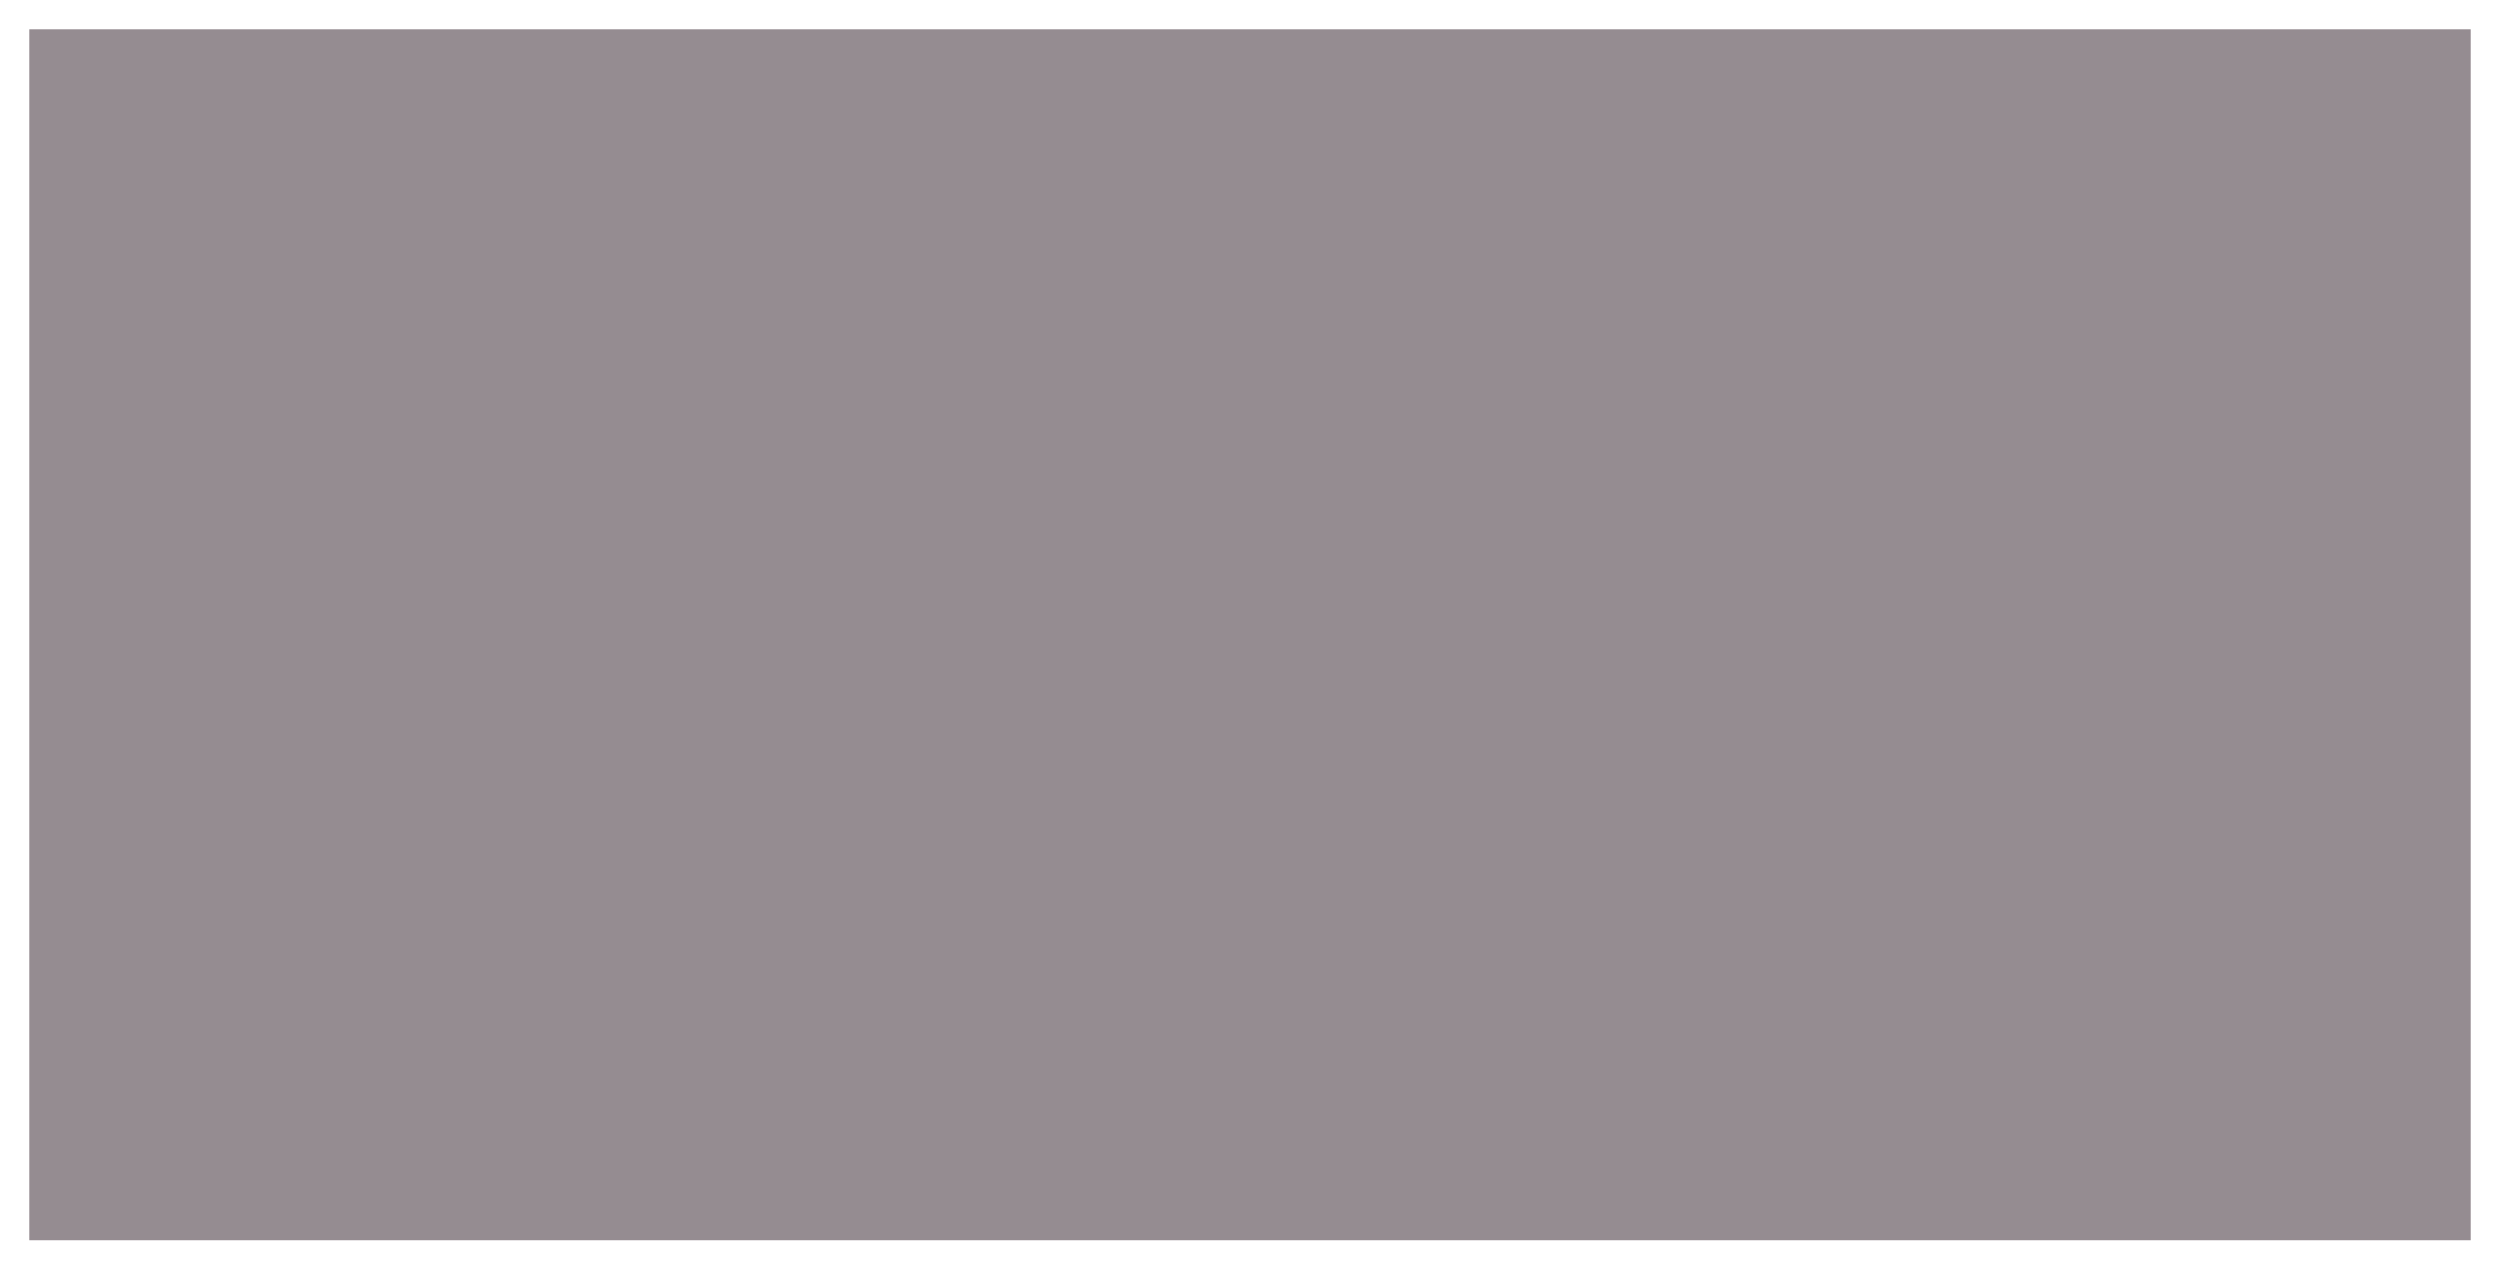
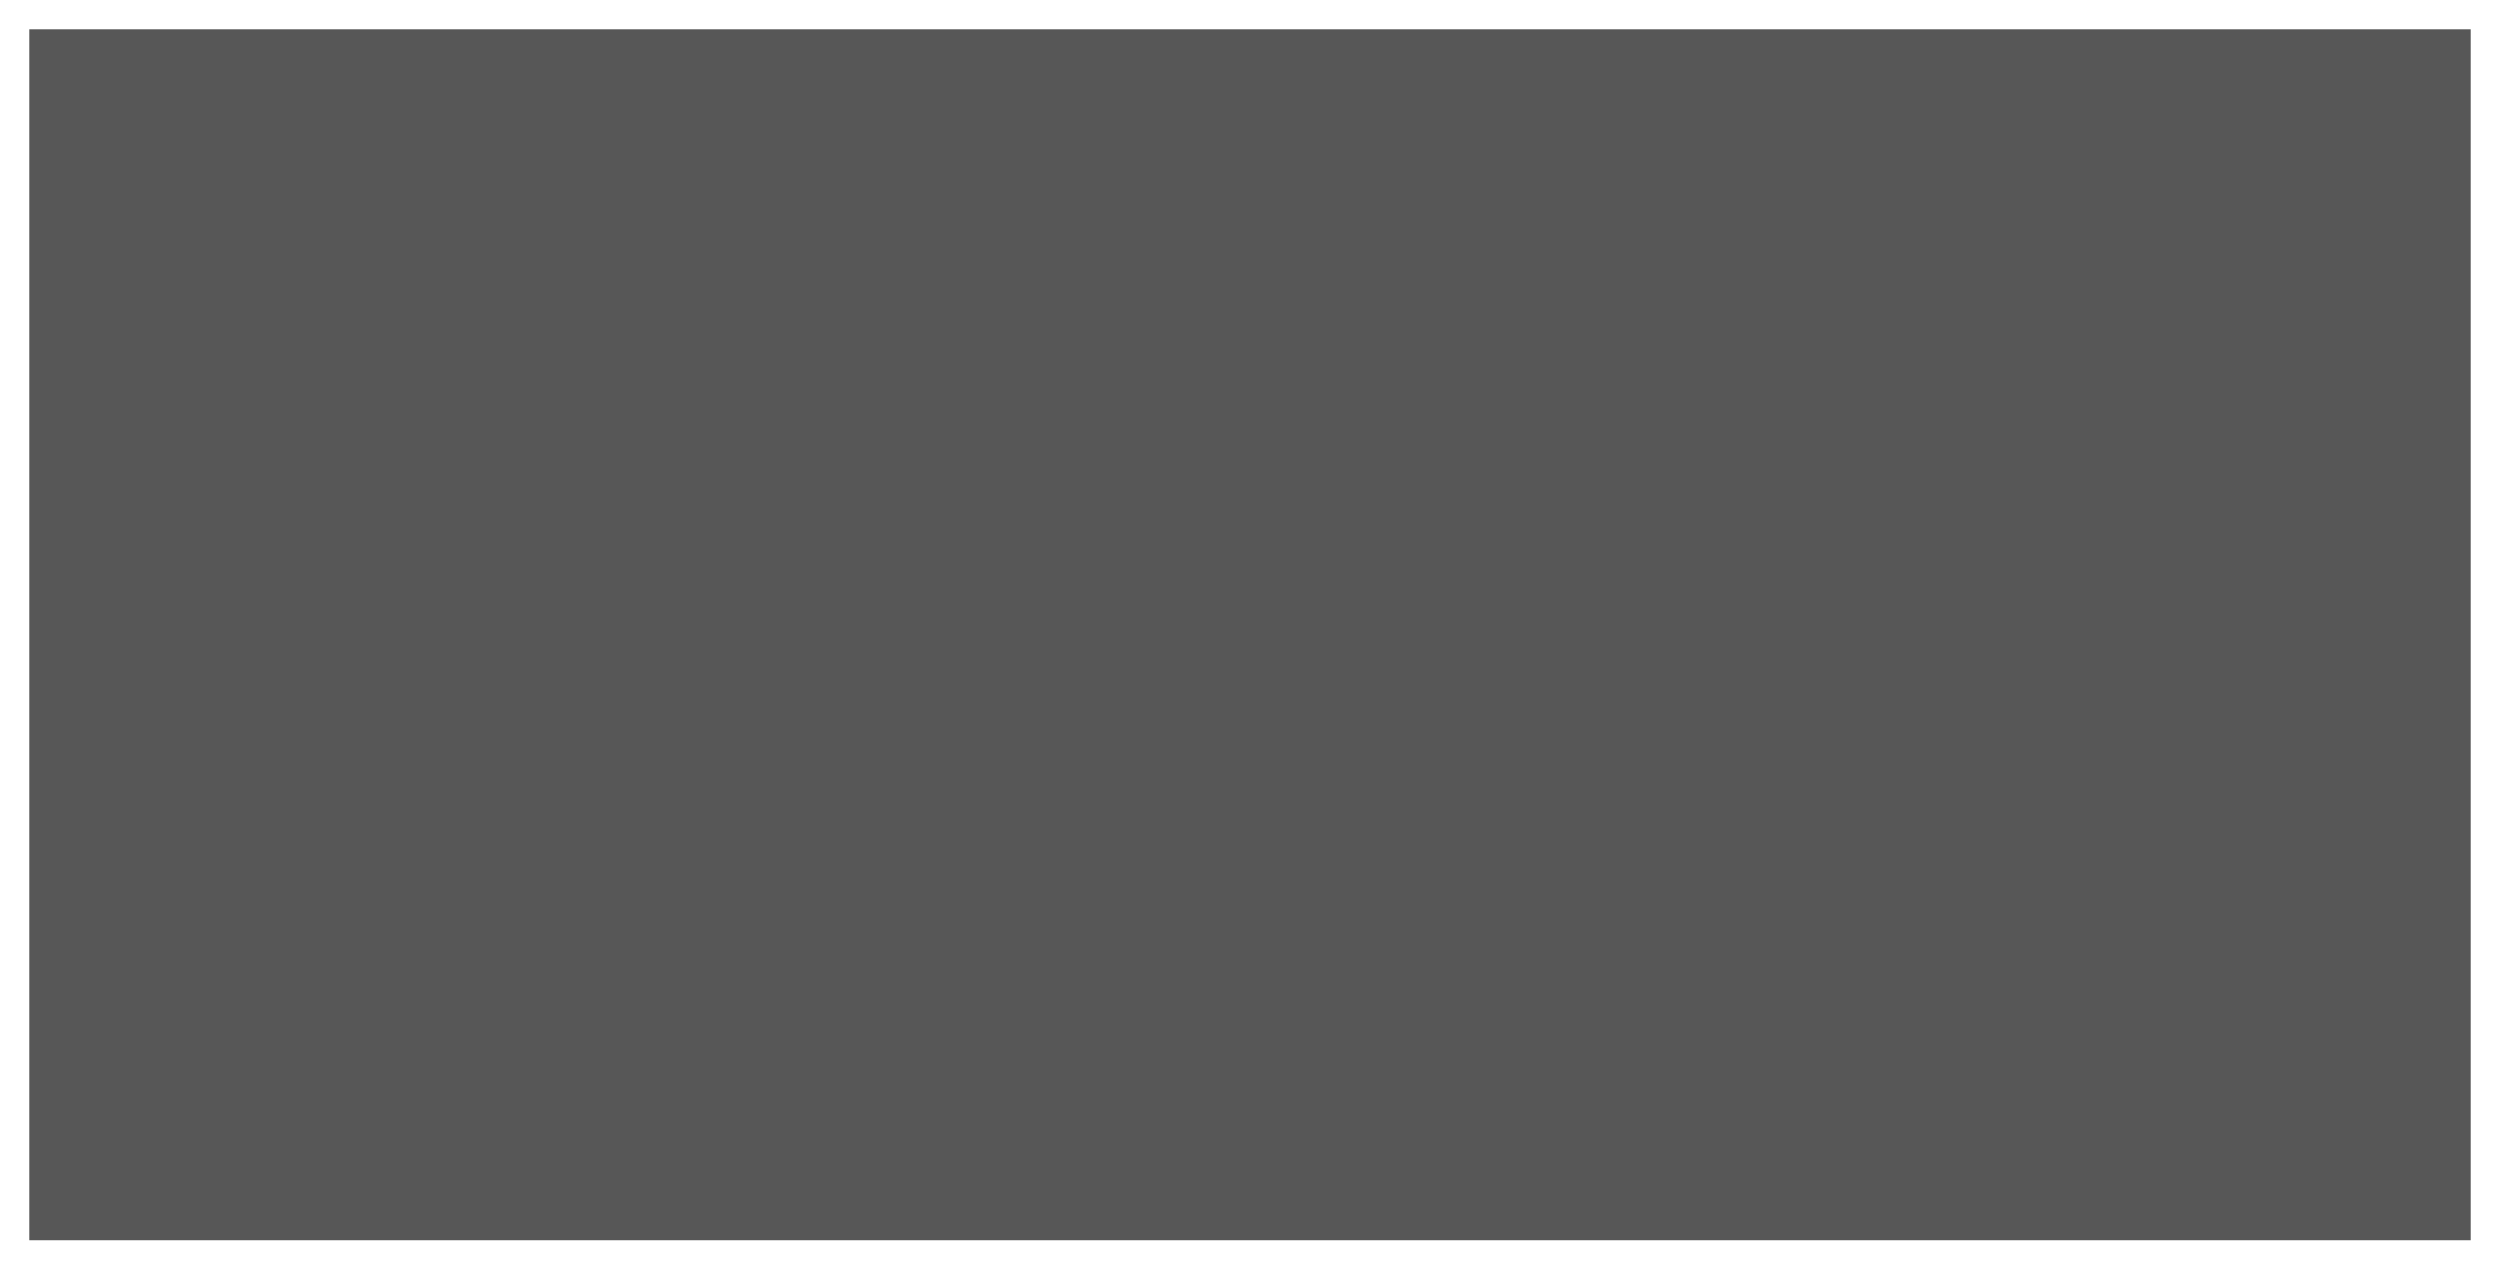
<svg xmlns="http://www.w3.org/2000/svg" version="1.1" width="128" height="65">
  <g fill="none" stroke="CUI_SCD_COLOR(80, 44, 98)" stroke-opacity="0.99" stroke-width="1">
    <rect x="0.5" y="0.5" width="127" height="64" rx="0" />
  </g>
-   <g fill="rgb(95, 80, 88)" fill-opacity="0.66" stroke="CUI_SCD_COLOR(80, 44, 98)" stroke-opacity="0.80" stroke-width="1">
+   <g fill="CUI_PRM_COLOR(95, 80, 88)" fill-opacity="0.66" stroke="CUI_SCD_COLOR(80, 44, 98)" stroke-opacity="0.80" stroke-width="1">
    <rect x="1.5" y="1.5" width="125" height="62" rx="0" />
  </g>
</svg>
